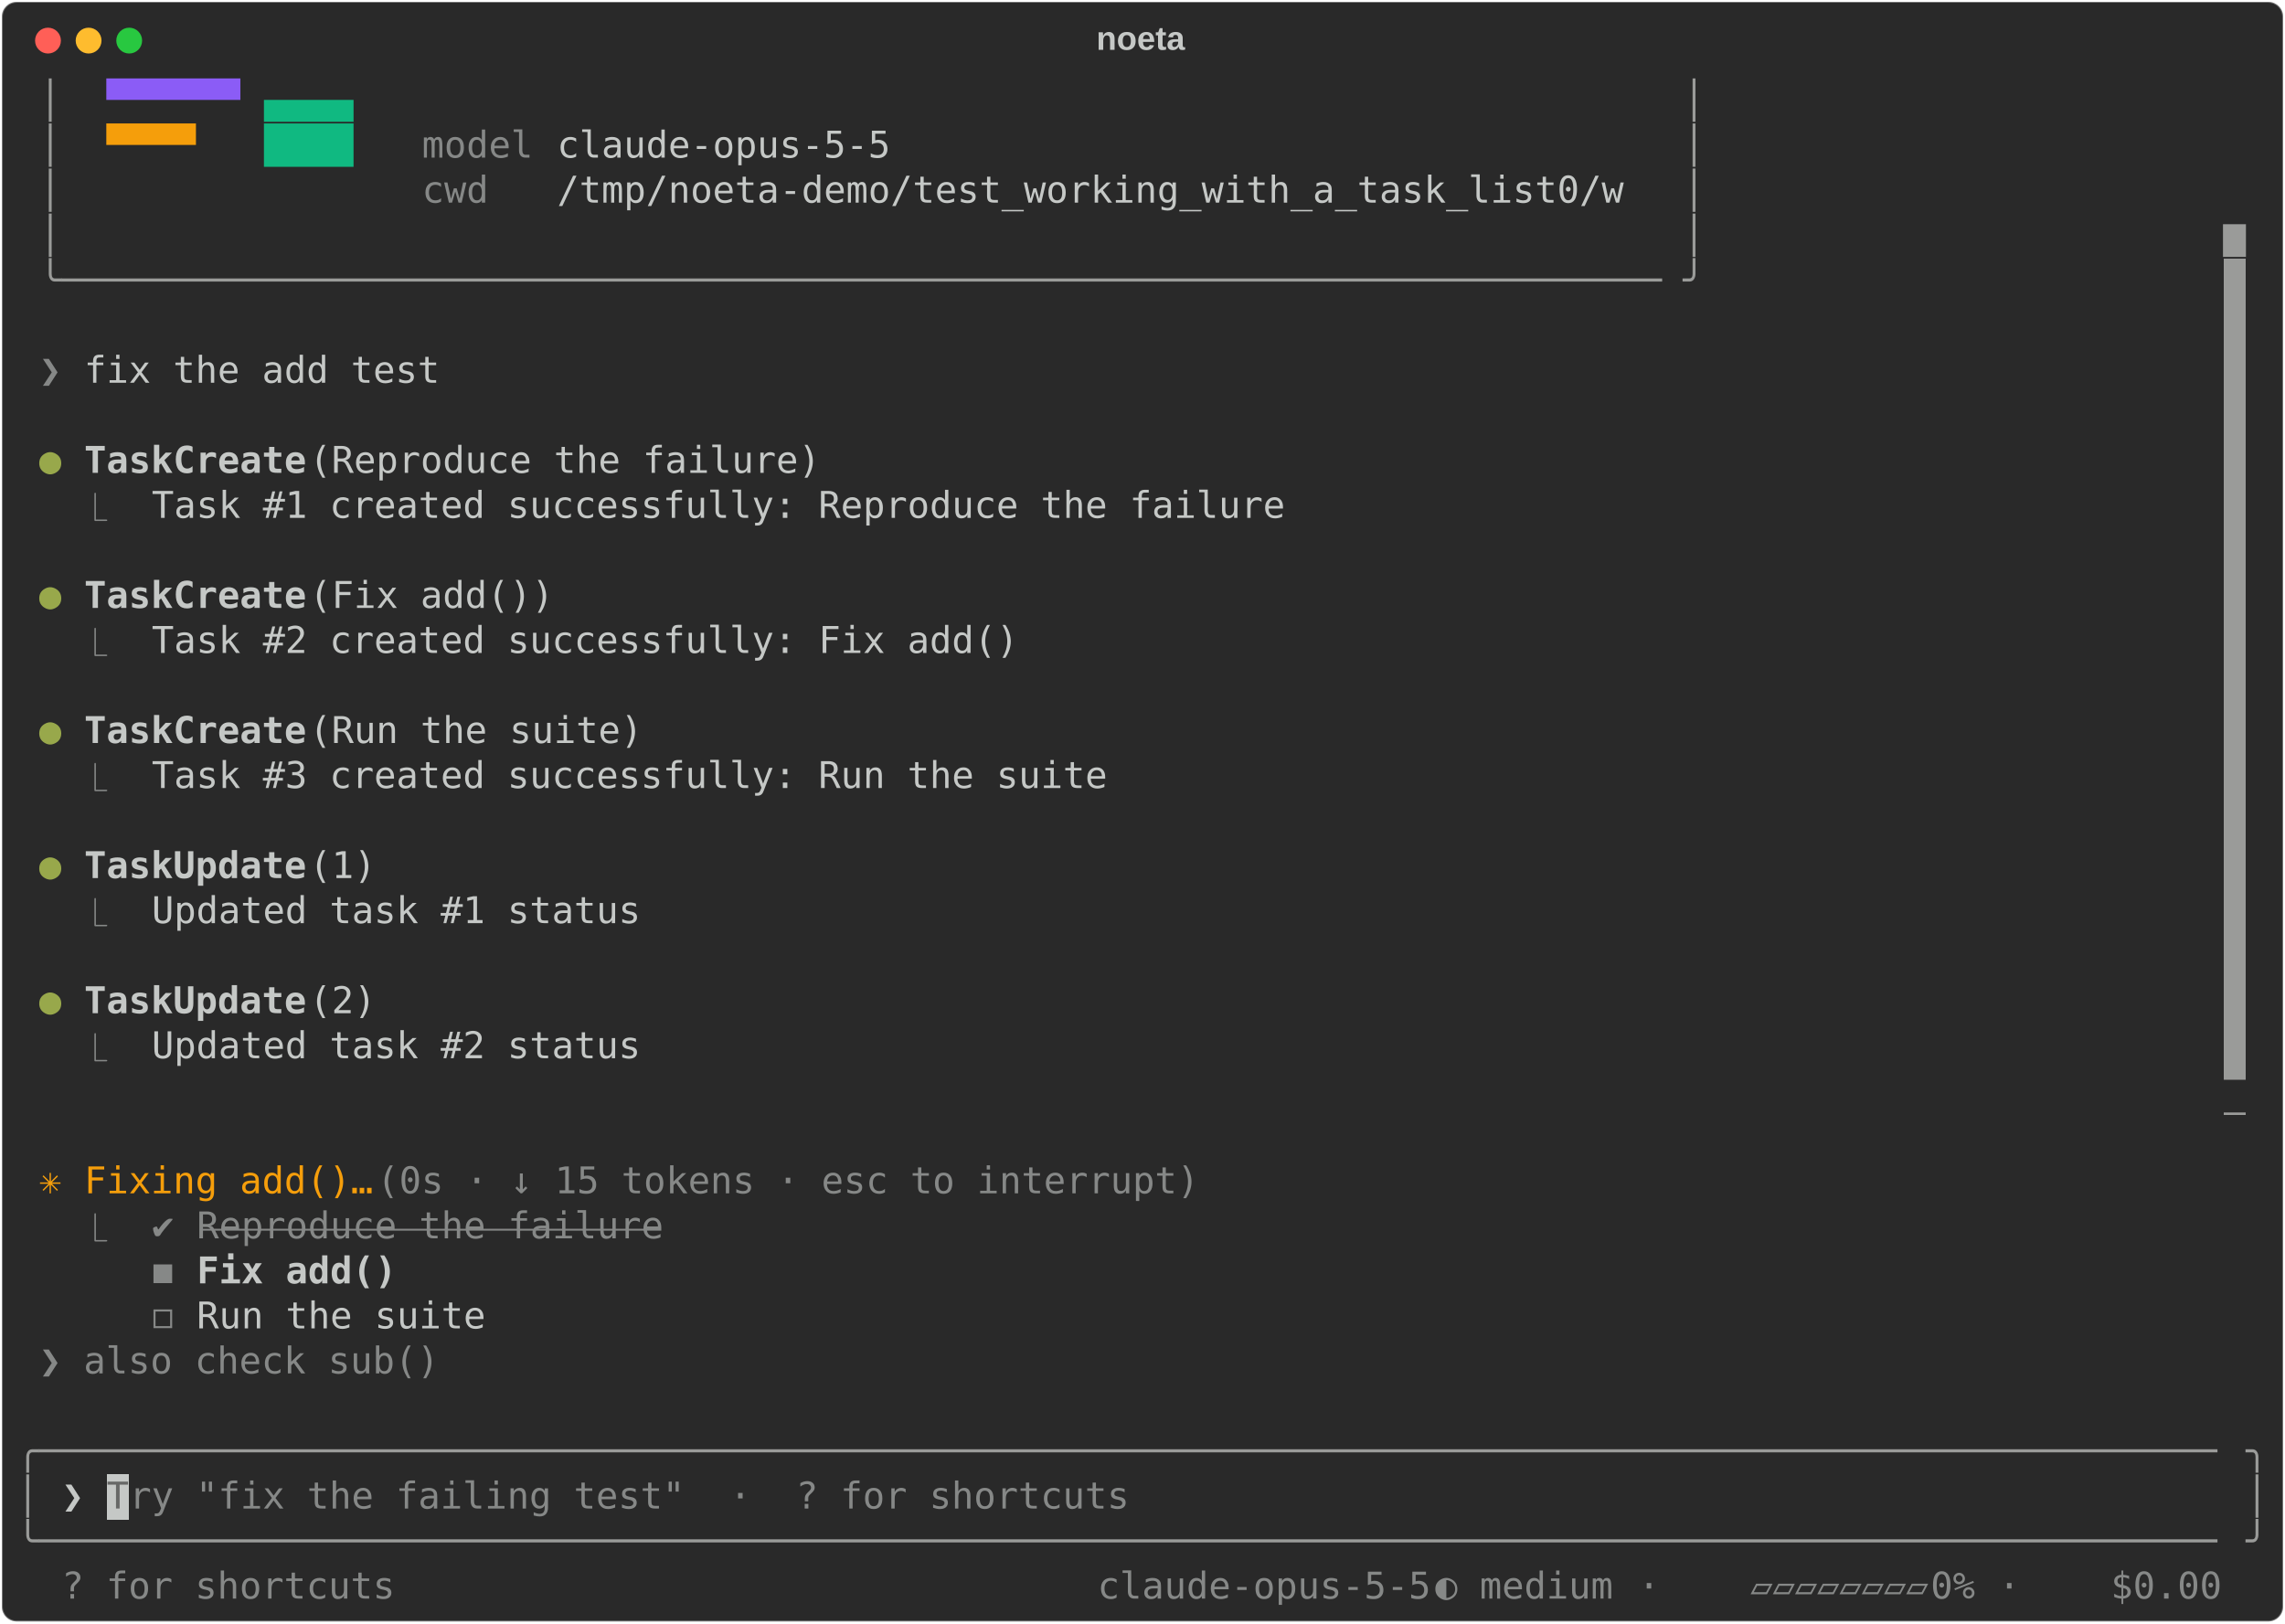
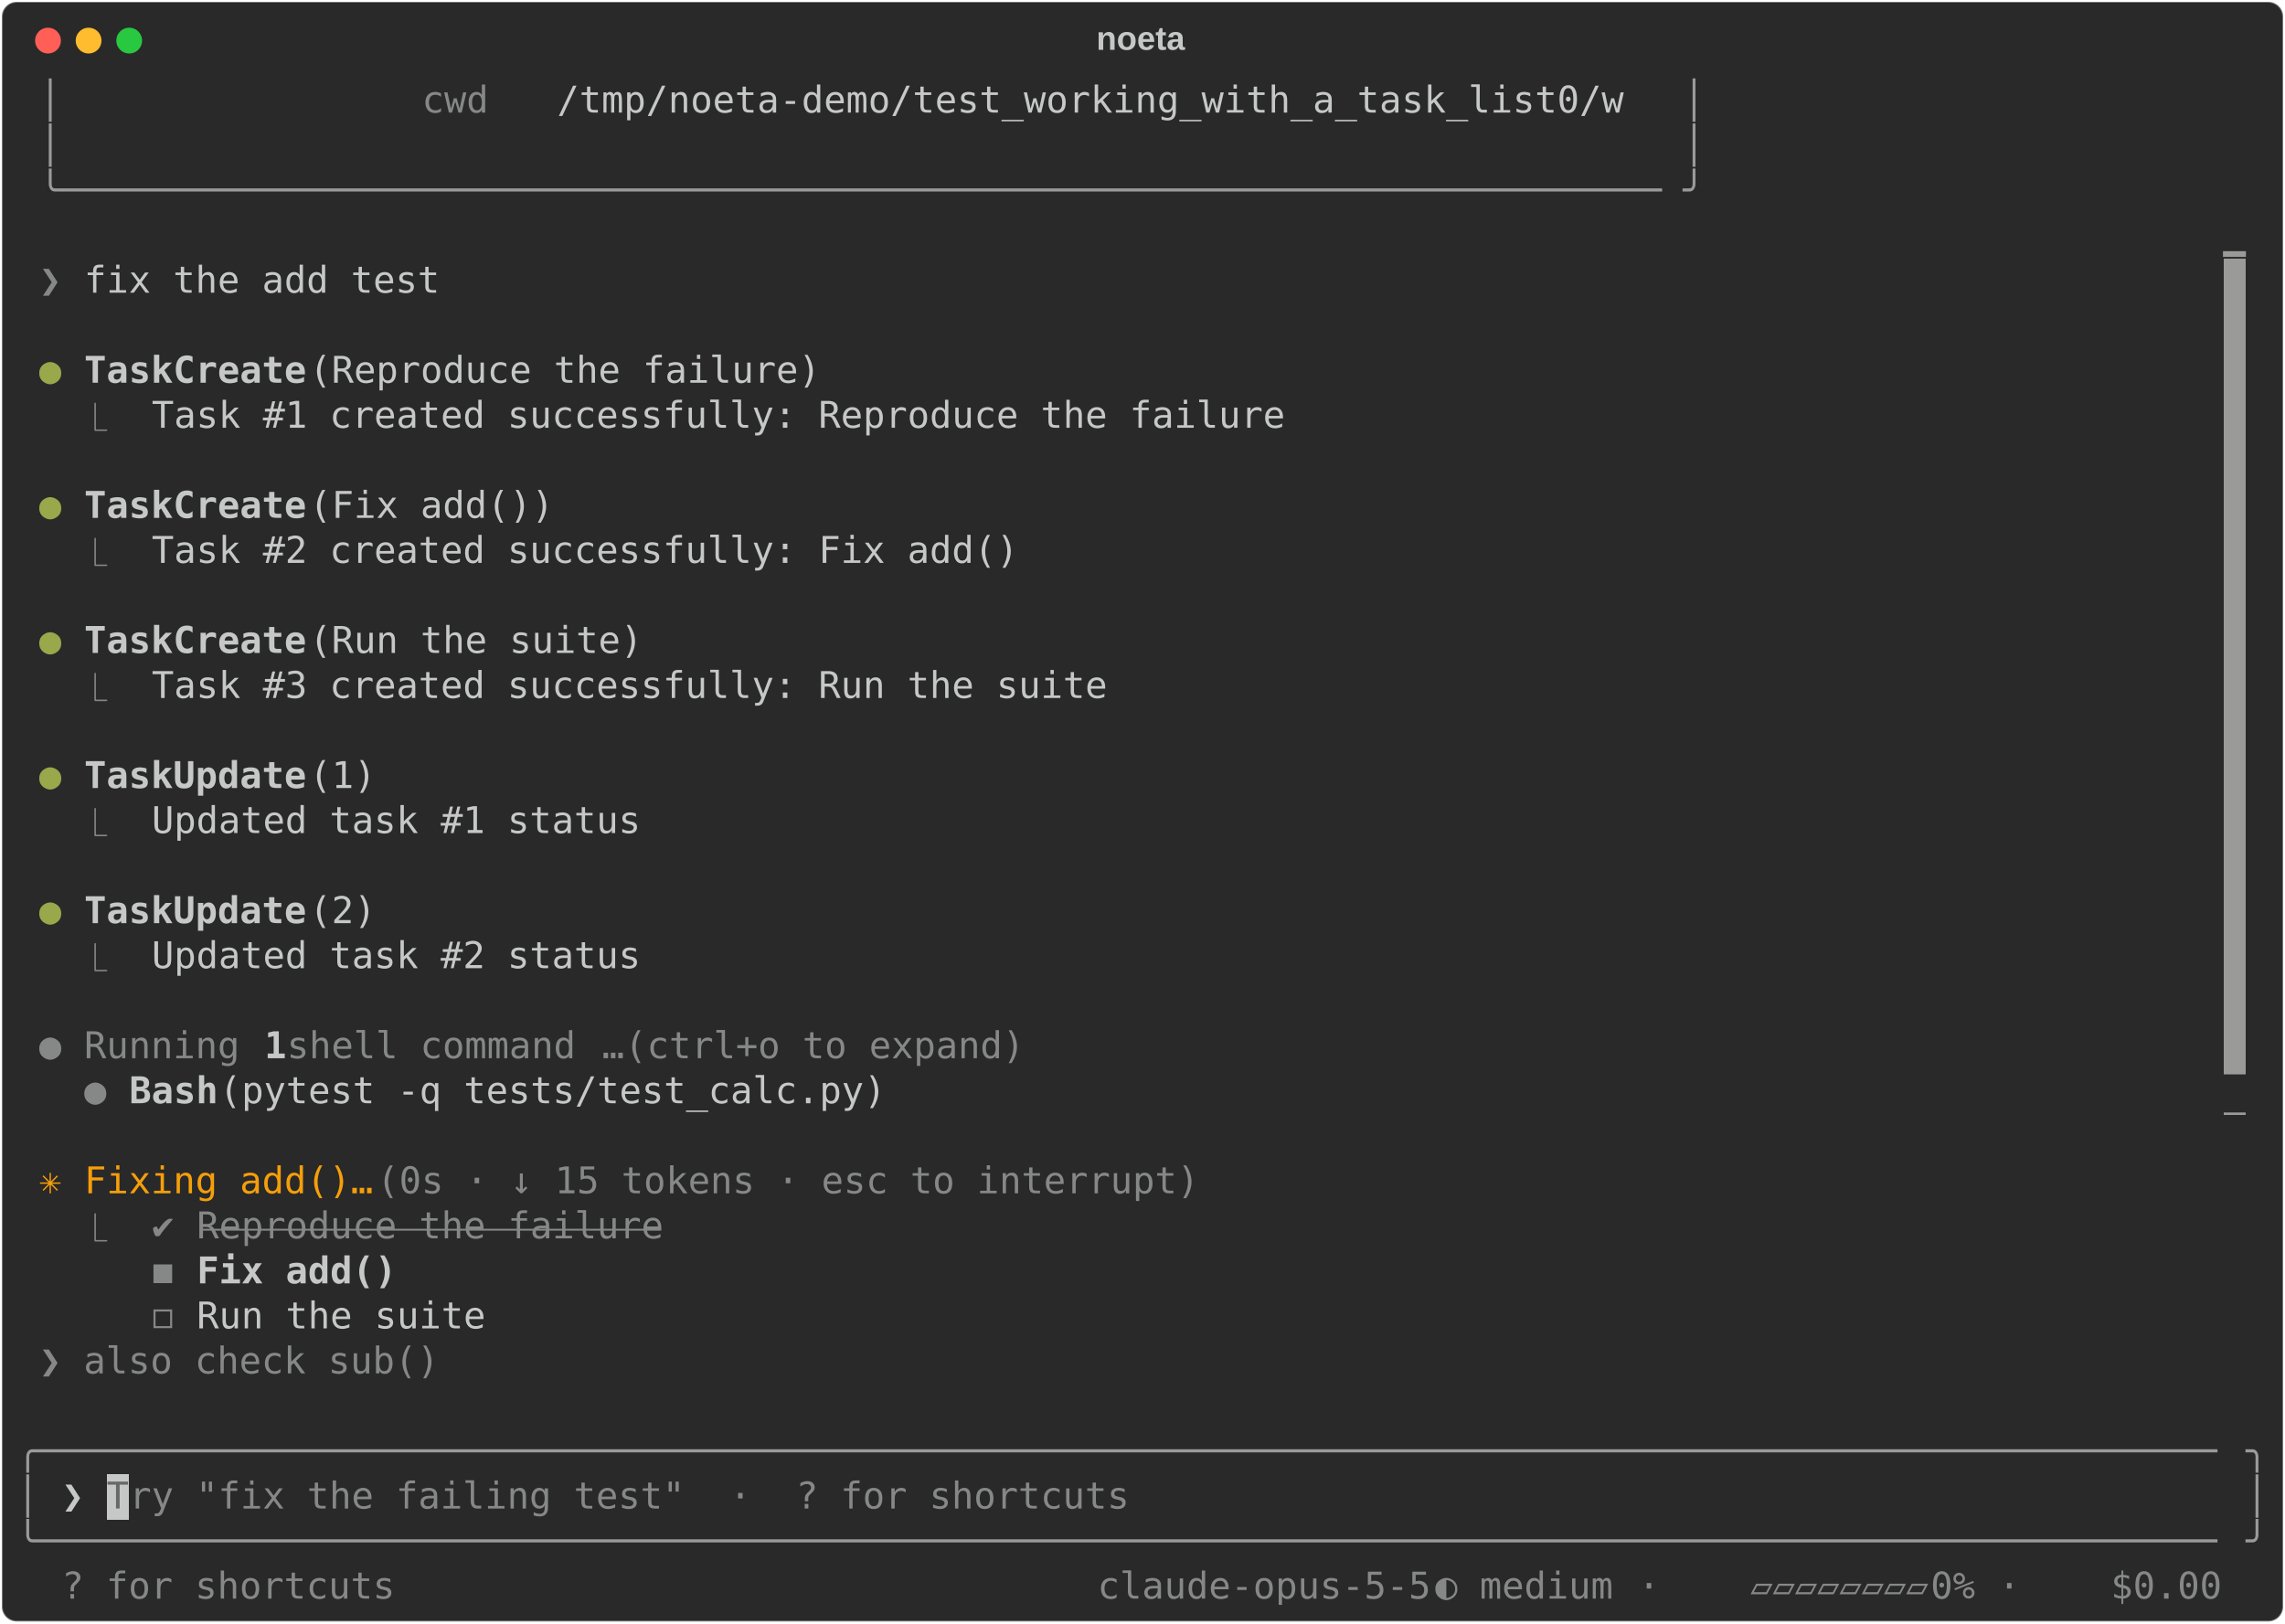
<svg xmlns="http://www.w3.org/2000/svg" class="rich-terminal" viewBox="0 0 1238 879.6">
  <style>

    @font-face {
        font-family: "Fira Code";
        src: local("FiraCode-Regular"),
                url("https://cdnjs.cloudflare.com/ajax/libs/firacode/6.2.0/woff2/FiraCode-Regular.woff2") format("woff2"),
                url("https://cdnjs.cloudflare.com/ajax/libs/firacode/6.2.0/woff/FiraCode-Regular.woff") format("woff");
        font-style: normal;
        font-weight: 400;
    }
    @font-face {
        font-family: "Fira Code";
        src: local("FiraCode-Bold"),
                url("https://cdnjs.cloudflare.com/ajax/libs/firacode/6.2.0/woff2/FiraCode-Bold.woff2") format("woff2"),
                url("https://cdnjs.cloudflare.com/ajax/libs/firacode/6.2.0/woff/FiraCode-Bold.woff") format("woff");
        font-style: bold;
        font-weight: 700;
    }

-     .terminal-4292730677-matrix {
+     .terminal-3125792886-matrix {
        font-family: Fira Code, monospace;
        font-size: 20px;
        line-height: 24.4px;
        font-variant-east-asian: full-width;
    }

-     .terminal-4292730677-title {
+     .terminal-3125792886-title {
        font-size: 18px;
        font-weight: bold;
        font-family: arial;
    }

-     .terminal-4292730677-r1 { fill: #c5c8c6 }
- .terminal-4292730677-r2 { fill: #9a9b99 }
- .terminal-4292730677-r3 { fill: #8b5cf6 }
- .terminal-4292730677-r4 { fill: #10b981 }
- .terminal-4292730677-r5 { fill: #f59e0b }
- .terminal-4292730677-r6 { fill: #868887 }
- .terminal-4292730677-r7 { fill: #292929 }
- .terminal-4292730677-r8 { fill: #98a84b }
- .terminal-4292730677-r9 { fill: #c5c8c6;font-weight: bold }
- .terminal-4292730677-r10 { fill: #f59e0b;font-weight: bold }
- .terminal-4292730677-r11 { fill: #868887;text-decoration: line-through; }
- .terminal-4292730677-r12 { fill: #676867 }
+     .terminal-3125792886-r1 { fill: #c5c8c6 }
+ .terminal-3125792886-r2 { fill: #9a9b99 }
+ .terminal-3125792886-r3 { fill: #868887 }
+ .terminal-3125792886-r4 { fill: #292929 }
+ .terminal-3125792886-r5 { fill: #98a84b }
+ .terminal-3125792886-r6 { fill: #c5c8c6;font-weight: bold }
+ .terminal-3125792886-r7 { fill: #f59e0b;font-weight: bold }
+ .terminal-3125792886-r8 { fill: #f59e0b }
+ .terminal-3125792886-r9 { fill: #868887;text-decoration: line-through; }
+ .terminal-3125792886-r10 { fill: #676867 }
    </style>
  <defs>
-     <clipPath id="terminal-4292730677-clip-terminal">
+     <clipPath id="terminal-3125792886-clip-terminal">
      <rect x="0" y="0" width="1219.0" height="828.6" />
    </clipPath>
-     <clipPath id="terminal-4292730677-line-0">
+     <clipPath id="terminal-3125792886-line-0">
      <rect x="0" y="1.5" width="1220" height="24.65" />
    </clipPath>
-     <clipPath id="terminal-4292730677-line-1">
+     <clipPath id="terminal-3125792886-line-1">
      <rect x="0" y="25.9" width="1220" height="24.65" />
    </clipPath>
-     <clipPath id="terminal-4292730677-line-2">
+     <clipPath id="terminal-3125792886-line-2">
      <rect x="0" y="50.3" width="1220" height="24.65" />
    </clipPath>
-     <clipPath id="terminal-4292730677-line-3">
+     <clipPath id="terminal-3125792886-line-3">
      <rect x="0" y="74.7" width="1220" height="24.65" />
    </clipPath>
-     <clipPath id="terminal-4292730677-line-4">
+     <clipPath id="terminal-3125792886-line-4">
      <rect x="0" y="99.1" width="1220" height="24.65" />
    </clipPath>
-     <clipPath id="terminal-4292730677-line-5">
+     <clipPath id="terminal-3125792886-line-5">
      <rect x="0" y="123.5" width="1220" height="24.65" />
    </clipPath>
-     <clipPath id="terminal-4292730677-line-6">
+     <clipPath id="terminal-3125792886-line-6">
      <rect x="0" y="147.9" width="1220" height="24.65" />
    </clipPath>
-     <clipPath id="terminal-4292730677-line-7">
+     <clipPath id="terminal-3125792886-line-7">
      <rect x="0" y="172.3" width="1220" height="24.65" />
    </clipPath>
-     <clipPath id="terminal-4292730677-line-8">
+     <clipPath id="terminal-3125792886-line-8">
      <rect x="0" y="196.7" width="1220" height="24.65" />
    </clipPath>
-     <clipPath id="terminal-4292730677-line-9">
+     <clipPath id="terminal-3125792886-line-9">
      <rect x="0" y="221.1" width="1220" height="24.65" />
    </clipPath>
-     <clipPath id="terminal-4292730677-line-10">
+     <clipPath id="terminal-3125792886-line-10">
      <rect x="0" y="245.5" width="1220" height="24.65" />
    </clipPath>
-     <clipPath id="terminal-4292730677-line-11">
+     <clipPath id="terminal-3125792886-line-11">
      <rect x="0" y="269.9" width="1220" height="24.65" />
    </clipPath>
-     <clipPath id="terminal-4292730677-line-12">
+     <clipPath id="terminal-3125792886-line-12">
      <rect x="0" y="294.3" width="1220" height="24.65" />
    </clipPath>
-     <clipPath id="terminal-4292730677-line-13">
+     <clipPath id="terminal-3125792886-line-13">
      <rect x="0" y="318.7" width="1220" height="24.65" />
    </clipPath>
-     <clipPath id="terminal-4292730677-line-14">
+     <clipPath id="terminal-3125792886-line-14">
      <rect x="0" y="343.1" width="1220" height="24.65" />
    </clipPath>
-     <clipPath id="terminal-4292730677-line-15">
+     <clipPath id="terminal-3125792886-line-15">
      <rect x="0" y="367.5" width="1220" height="24.65" />
    </clipPath>
-     <clipPath id="terminal-4292730677-line-16">
+     <clipPath id="terminal-3125792886-line-16">
      <rect x="0" y="391.9" width="1220" height="24.65" />
    </clipPath>
-     <clipPath id="terminal-4292730677-line-17">
+     <clipPath id="terminal-3125792886-line-17">
      <rect x="0" y="416.3" width="1220" height="24.65" />
    </clipPath>
-     <clipPath id="terminal-4292730677-line-18">
+     <clipPath id="terminal-3125792886-line-18">
      <rect x="0" y="440.7" width="1220" height="24.65" />
    </clipPath>
-     <clipPath id="terminal-4292730677-line-19">
+     <clipPath id="terminal-3125792886-line-19">
      <rect x="0" y="465.1" width="1220" height="24.65" />
    </clipPath>
-     <clipPath id="terminal-4292730677-line-20">
+     <clipPath id="terminal-3125792886-line-20">
      <rect x="0" y="489.5" width="1220" height="24.65" />
    </clipPath>
-     <clipPath id="terminal-4292730677-line-21">
+     <clipPath id="terminal-3125792886-line-21">
      <rect x="0" y="513.9" width="1220" height="24.65" />
    </clipPath>
-     <clipPath id="terminal-4292730677-line-22">
+     <clipPath id="terminal-3125792886-line-22">
      <rect x="0" y="538.3" width="1220" height="24.65" />
    </clipPath>
-     <clipPath id="terminal-4292730677-line-23">
+     <clipPath id="terminal-3125792886-line-23">
      <rect x="0" y="562.7" width="1220" height="24.65" />
    </clipPath>
-     <clipPath id="terminal-4292730677-line-24">
+     <clipPath id="terminal-3125792886-line-24">
      <rect x="0" y="587.1" width="1220" height="24.65" />
    </clipPath>
-     <clipPath id="terminal-4292730677-line-25">
+     <clipPath id="terminal-3125792886-line-25">
      <rect x="0" y="611.5" width="1220" height="24.65" />
    </clipPath>
-     <clipPath id="terminal-4292730677-line-26">
+     <clipPath id="terminal-3125792886-line-26">
      <rect x="0" y="635.9" width="1220" height="24.65" />
    </clipPath>
-     <clipPath id="terminal-4292730677-line-27">
+     <clipPath id="terminal-3125792886-line-27">
      <rect x="0" y="660.3" width="1220" height="24.65" />
    </clipPath>
-     <clipPath id="terminal-4292730677-line-28">
+     <clipPath id="terminal-3125792886-line-28">
      <rect x="0" y="684.7" width="1220" height="24.65" />
    </clipPath>
-     <clipPath id="terminal-4292730677-line-29">
+     <clipPath id="terminal-3125792886-line-29">
      <rect x="0" y="709.1" width="1220" height="24.65" />
    </clipPath>
-     <clipPath id="terminal-4292730677-line-30">
+     <clipPath id="terminal-3125792886-line-30">
      <rect x="0" y="733.5" width="1220" height="24.65" />
    </clipPath>
-     <clipPath id="terminal-4292730677-line-31">
+     <clipPath id="terminal-3125792886-line-31">
      <rect x="0" y="757.9" width="1220" height="24.65" />
    </clipPath>
-     <clipPath id="terminal-4292730677-line-32">
+     <clipPath id="terminal-3125792886-line-32">
      <rect x="0" y="782.3" width="1220" height="24.65" />
    </clipPath>
  </defs>
  <rect fill="#292929" stroke="rgba(255,255,255,0.35)" stroke-width="1" x="1" y="1" width="1236" height="877.6" rx="8" />
-   <text class="terminal-4292730677-title" fill="#c5c8c6" text-anchor="middle" x="618" y="27">noeta</text>
+   <text class="terminal-3125792886-title" fill="#c5c8c6" text-anchor="middle" x="618" y="27">noeta</text>
  <g transform="translate(26,22)">
    <circle cx="0" cy="0" r="7" fill="#ff5f57" />
    <circle cx="22" cy="0" r="7" fill="#febc2e" />
    <circle cx="44" cy="0" r="7" fill="#28c840" />
  </g>
-   <g transform="translate(9, 41)" clip-path="url(#terminal-4292730677-clip-terminal)">
+   <g transform="translate(9, 41)" clip-path="url(#terminal-3125792886-clip-terminal)">
    <rect fill="#9a9b99" x="1195.6" y="99.1" width="12.2" height="24.65" shape-rendering="crispEdges" />
    <rect fill="#9a9b99" x="1195.6" y="123.5" width="12.2" height="24.65" shape-rendering="crispEdges" />
    <rect fill="#9a9b99" x="1195.6" y="147.9" width="12.2" height="24.65" shape-rendering="crispEdges" />
    <rect fill="#9a9b99" x="1195.6" y="172.3" width="12.2" height="24.65" shape-rendering="crispEdges" />
    <rect fill="#9a9b99" x="1195.6" y="196.7" width="12.2" height="24.65" shape-rendering="crispEdges" />
    <rect fill="#9a9b99" x="1195.6" y="221.1" width="12.2" height="24.65" shape-rendering="crispEdges" />
    <rect fill="#9a9b99" x="1195.6" y="245.5" width="12.2" height="24.65" shape-rendering="crispEdges" />
    <rect fill="#9a9b99" x="1195.6" y="269.9" width="12.2" height="24.65" shape-rendering="crispEdges" />
    <rect fill="#9a9b99" x="1195.6" y="294.3" width="12.2" height="24.65" shape-rendering="crispEdges" />
    <rect fill="#9a9b99" x="1195.6" y="318.7" width="12.2" height="24.65" shape-rendering="crispEdges" />
    <rect fill="#9a9b99" x="1195.6" y="343.1" width="12.2" height="24.65" shape-rendering="crispEdges" />
    <rect fill="#9a9b99" x="1195.6" y="367.5" width="12.2" height="24.65" shape-rendering="crispEdges" />
    <rect fill="#9a9b99" x="1195.6" y="391.9" width="12.2" height="24.65" shape-rendering="crispEdges" />
    <rect fill="#9a9b99" x="1195.6" y="416.3" width="12.2" height="24.65" shape-rendering="crispEdges" />
    <rect fill="#9a9b99" x="1195.6" y="440.7" width="12.2" height="24.65" shape-rendering="crispEdges" />
    <rect fill="#9a9b99" x="1195.6" y="465.1" width="12.2" height="24.65" shape-rendering="crispEdges" />
    <rect fill="#9a9b99" x="1195.6" y="489.5" width="12.2" height="24.65" shape-rendering="crispEdges" />
    <rect fill="#9a9b99" x="1195.6" y="513.9" width="12.2" height="24.65" shape-rendering="crispEdges" />
    <rect fill="#9a9b99" x="1195.6" y="538.3" width="12.2" height="24.65" shape-rendering="crispEdges" />
    <rect fill="#c5c8c6" x="48.8" y="757.9" width="12.2" height="24.65" shape-rendering="crispEdges" />
-     <g class="terminal-4292730677-matrix">
-       <text class="terminal-4292730677-r2" x="12.2" y="20" textLength="12.2" clip-path="url(#terminal-4292730677-line-0)">│</text>
-       <text class="terminal-4292730677-r3" x="48.8" y="20" textLength="73.2" clip-path="url(#terminal-4292730677-line-0)">▀▀▀▀▀▀</text>
-       <text class="terminal-4292730677-r4" x="134.2" y="20" textLength="48.8" clip-path="url(#terminal-4292730677-line-0)">▄▄▄▄</text>
-       <text class="terminal-4292730677-r2" x="902.8" y="20" textLength="12.2" clip-path="url(#terminal-4292730677-line-0)">│</text>
-       <text class="terminal-4292730677-r1" x="1220" y="20" textLength="12.2" clip-path="url(#terminal-4292730677-line-0)">
- </text>
-       <text class="terminal-4292730677-r2" x="12.2" y="44.4" textLength="12.2" clip-path="url(#terminal-4292730677-line-1)">│</text>
-       <text class="terminal-4292730677-r5" x="48.8" y="44.4" textLength="48.8" clip-path="url(#terminal-4292730677-line-1)">▀▀▀▀</text>
-       <text class="terminal-4292730677-r4" x="134.2" y="44.4" textLength="48.8" clip-path="url(#terminal-4292730677-line-1)">████</text>
-       <text class="terminal-4292730677-r6" x="219.6" y="44.4" textLength="73.2" clip-path="url(#terminal-4292730677-line-1)">model </text>
-       <text class="terminal-4292730677-r1" x="292.8" y="44.4" textLength="183" clip-path="url(#terminal-4292730677-line-1)">claude-opus-5-5</text>
-       <text class="terminal-4292730677-r2" x="902.8" y="44.4" textLength="12.2" clip-path="url(#terminal-4292730677-line-1)">│</text>
-       <text class="terminal-4292730677-r1" x="1220" y="44.4" textLength="12.2" clip-path="url(#terminal-4292730677-line-1)">
- </text>
-       <text class="terminal-4292730677-r2" x="12.2" y="68.8" textLength="12.2" clip-path="url(#terminal-4292730677-line-2)">│</text>
-       <text class="terminal-4292730677-r6" x="219.6" y="68.8" textLength="73.2" clip-path="url(#terminal-4292730677-line-2)">cwd   </text>
-       <text class="terminal-4292730677-r1" x="292.8" y="68.8" textLength="585.6" clip-path="url(#terminal-4292730677-line-2)">/tmp/noeta-demo/test_working_with_a_task_list0/w</text>
-       <text class="terminal-4292730677-r2" x="902.8" y="68.8" textLength="12.2" clip-path="url(#terminal-4292730677-line-2)">│</text>
-       <text class="terminal-4292730677-r1" x="1220" y="68.8" textLength="12.2" clip-path="url(#terminal-4292730677-line-2)">
- </text>
-       <text class="terminal-4292730677-r2" x="12.2" y="93.2" textLength="12.2" clip-path="url(#terminal-4292730677-line-3)">│</text>
-       <text class="terminal-4292730677-r2" x="902.8" y="93.2" textLength="12.2" clip-path="url(#terminal-4292730677-line-3)">│</text>
-       <text class="terminal-4292730677-r2" x="1195.6" y="93.2" textLength="12.2" clip-path="url(#terminal-4292730677-line-3)">▆</text>
-       <text class="terminal-4292730677-r1" x="1220" y="93.2" textLength="12.2" clip-path="url(#terminal-4292730677-line-3)">
- </text>
-       <text class="terminal-4292730677-r2" x="12.2" y="117.6" textLength="12.2" clip-path="url(#terminal-4292730677-line-4)">╰</text>
-       <text class="terminal-4292730677-r2" x="24.4" y="117.6" textLength="878.4" clip-path="url(#terminal-4292730677-line-4)">────────────────────────────────────────────────────────────────────────</text>
-       <text class="terminal-4292730677-r2" x="902.8" y="117.6" textLength="12.2" clip-path="url(#terminal-4292730677-line-4)">╯</text>
-       <text class="terminal-4292730677-r1" x="1220" y="117.6" textLength="12.2" clip-path="url(#terminal-4292730677-line-4)">
- </text>
-       <text class="terminal-4292730677-r1" x="1220" y="142" textLength="12.2" clip-path="url(#terminal-4292730677-line-5)">
- </text>
-       <text class="terminal-4292730677-r6" x="12.2" y="166.4" textLength="24.4" clip-path="url(#terminal-4292730677-line-6)">❯ </text>
-       <text class="terminal-4292730677-r1" x="36.6" y="166.4" textLength="195.2" clip-path="url(#terminal-4292730677-line-6)">fix the add test</text>
-       <text class="terminal-4292730677-r1" x="1220" y="166.4" textLength="12.2" clip-path="url(#terminal-4292730677-line-6)">
- </text>
-       <text class="terminal-4292730677-r1" x="1220" y="190.8" textLength="12.2" clip-path="url(#terminal-4292730677-line-7)">
- </text>
-       <text class="terminal-4292730677-r8" x="12.2" y="215.2" textLength="12.2" clip-path="url(#terminal-4292730677-line-8)">●</text>
-       <text class="terminal-4292730677-r9" x="36.6" y="215.2" textLength="122" clip-path="url(#terminal-4292730677-line-8)">TaskCreate</text>
-       <text class="terminal-4292730677-r1" x="158.6" y="215.2" textLength="280.6" clip-path="url(#terminal-4292730677-line-8)">(Reproduce the failure)</text>
-       <text class="terminal-4292730677-r1" x="1220" y="215.2" textLength="12.2" clip-path="url(#terminal-4292730677-line-8)">
- </text>
-       <text class="terminal-4292730677-r6" x="36.6" y="239.6" textLength="12.2" clip-path="url(#terminal-4292730677-line-9)">⎿</text>
-       <text class="terminal-4292730677-r1" x="73.2" y="239.6" textLength="622.2" clip-path="url(#terminal-4292730677-line-9)">Task #1 created successfully: Reproduce the failure</text>
-       <text class="terminal-4292730677-r1" x="1220" y="239.6" textLength="12.2" clip-path="url(#terminal-4292730677-line-9)">
- </text>
-       <text class="terminal-4292730677-r1" x="1220" y="264" textLength="12.2" clip-path="url(#terminal-4292730677-line-10)">
- </text>
-       <text class="terminal-4292730677-r8" x="12.2" y="288.4" textLength="12.2" clip-path="url(#terminal-4292730677-line-11)">●</text>
-       <text class="terminal-4292730677-r9" x="36.6" y="288.4" textLength="122" clip-path="url(#terminal-4292730677-line-11)">TaskCreate</text>
-       <text class="terminal-4292730677-r1" x="158.6" y="288.4" textLength="134.2" clip-path="url(#terminal-4292730677-line-11)">(Fix add())</text>
-       <text class="terminal-4292730677-r1" x="1220" y="288.4" textLength="12.2" clip-path="url(#terminal-4292730677-line-11)">
- </text>
-       <text class="terminal-4292730677-r6" x="36.6" y="312.8" textLength="12.2" clip-path="url(#terminal-4292730677-line-12)">⎿</text>
-       <text class="terminal-4292730677-r1" x="73.2" y="312.8" textLength="475.8" clip-path="url(#terminal-4292730677-line-12)">Task #2 created successfully: Fix add()</text>
-       <text class="terminal-4292730677-r1" x="1220" y="312.8" textLength="12.2" clip-path="url(#terminal-4292730677-line-12)">
- </text>
-       <text class="terminal-4292730677-r1" x="1220" y="337.2" textLength="12.2" clip-path="url(#terminal-4292730677-line-13)">
- </text>
-       <text class="terminal-4292730677-r8" x="12.2" y="361.6" textLength="12.2" clip-path="url(#terminal-4292730677-line-14)">●</text>
-       <text class="terminal-4292730677-r9" x="36.6" y="361.6" textLength="122" clip-path="url(#terminal-4292730677-line-14)">TaskCreate</text>
-       <text class="terminal-4292730677-r1" x="158.6" y="361.6" textLength="183" clip-path="url(#terminal-4292730677-line-14)">(Run the suite)</text>
-       <text class="terminal-4292730677-r1" x="1220" y="361.6" textLength="12.2" clip-path="url(#terminal-4292730677-line-14)">
- </text>
-       <text class="terminal-4292730677-r6" x="36.6" y="386" textLength="12.2" clip-path="url(#terminal-4292730677-line-15)">⎿</text>
-       <text class="terminal-4292730677-r1" x="73.2" y="386" textLength="524.6" clip-path="url(#terminal-4292730677-line-15)">Task #3 created successfully: Run the suite</text>
-       <text class="terminal-4292730677-r1" x="1220" y="386" textLength="12.2" clip-path="url(#terminal-4292730677-line-15)">
- </text>
-       <text class="terminal-4292730677-r1" x="1220" y="410.4" textLength="12.2" clip-path="url(#terminal-4292730677-line-16)">
- </text>
-       <text class="terminal-4292730677-r8" x="12.2" y="434.8" textLength="12.2" clip-path="url(#terminal-4292730677-line-17)">●</text>
-       <text class="terminal-4292730677-r9" x="36.6" y="434.8" textLength="122" clip-path="url(#terminal-4292730677-line-17)">TaskUpdate</text>
-       <text class="terminal-4292730677-r1" x="158.6" y="434.8" textLength="36.6" clip-path="url(#terminal-4292730677-line-17)">(1)</text>
-       <text class="terminal-4292730677-r1" x="1220" y="434.8" textLength="12.2" clip-path="url(#terminal-4292730677-line-17)">
- </text>
-       <text class="terminal-4292730677-r6" x="36.6" y="459.2" textLength="12.2" clip-path="url(#terminal-4292730677-line-18)">⎿</text>
-       <text class="terminal-4292730677-r1" x="73.2" y="459.2" textLength="268.4" clip-path="url(#terminal-4292730677-line-18)">Updated task #1 status</text>
-       <text class="terminal-4292730677-r1" x="1220" y="459.2" textLength="12.2" clip-path="url(#terminal-4292730677-line-18)">
- </text>
-       <text class="terminal-4292730677-r1" x="1220" y="483.6" textLength="12.2" clip-path="url(#terminal-4292730677-line-19)">
- </text>
-       <text class="terminal-4292730677-r8" x="12.2" y="508" textLength="12.2" clip-path="url(#terminal-4292730677-line-20)">●</text>
-       <text class="terminal-4292730677-r9" x="36.6" y="508" textLength="122" clip-path="url(#terminal-4292730677-line-20)">TaskUpdate</text>
-       <text class="terminal-4292730677-r1" x="158.6" y="508" textLength="36.6" clip-path="url(#terminal-4292730677-line-20)">(2)</text>
-       <text class="terminal-4292730677-r1" x="1220" y="508" textLength="12.2" clip-path="url(#terminal-4292730677-line-20)">
- </text>
-       <text class="terminal-4292730677-r6" x="36.6" y="532.4" textLength="12.2" clip-path="url(#terminal-4292730677-line-21)">⎿</text>
-       <text class="terminal-4292730677-r1" x="73.2" y="532.4" textLength="268.4" clip-path="url(#terminal-4292730677-line-21)">Updated task #2 status</text>
-       <text class="terminal-4292730677-r1" x="1220" y="532.4" textLength="12.2" clip-path="url(#terminal-4292730677-line-21)">
- </text>
-       <text class="terminal-4292730677-r7" x="1195.6" y="556.8" textLength="12.2" clip-path="url(#terminal-4292730677-line-22)">▆</text>
-       <text class="terminal-4292730677-r1" x="1220" y="556.8" textLength="12.2" clip-path="url(#terminal-4292730677-line-22)">
- </text>
-       <text class="terminal-4292730677-r1" x="1220" y="581.2" textLength="12.2" clip-path="url(#terminal-4292730677-line-23)">
- </text>
-       <text class="terminal-4292730677-r10" x="12.2" y="605.6" textLength="24.4" clip-path="url(#terminal-4292730677-line-24)">✳ </text>
-       <text class="terminal-4292730677-r5" x="36.6" y="605.6" textLength="158.6" clip-path="url(#terminal-4292730677-line-24)">Fixing add()…</text>
-       <text class="terminal-4292730677-r6" x="195.2" y="605.6" textLength="463.6" clip-path="url(#terminal-4292730677-line-24)"> (0s · ↓ 15 tokens · esc to interrupt)</text>
-       <text class="terminal-4292730677-r1" x="1220" y="605.6" textLength="12.2" clip-path="url(#terminal-4292730677-line-24)">
- </text>
-       <text class="terminal-4292730677-r6" x="36.6" y="630" textLength="12.2" clip-path="url(#terminal-4292730677-line-25)">⎿</text>
-       <text class="terminal-4292730677-r6" x="73.2" y="630" textLength="12.2" clip-path="url(#terminal-4292730677-line-25)">✔</text>
-       <text class="terminal-4292730677-r11" x="97.6" y="630" textLength="256.2" clip-path="url(#terminal-4292730677-line-25)">Reproduce the failure</text>
-       <text class="terminal-4292730677-r1" x="1220" y="630" textLength="12.2" clip-path="url(#terminal-4292730677-line-25)">
- </text>
-       <text class="terminal-4292730677-r6" x="73.2" y="654.4" textLength="12.2" clip-path="url(#terminal-4292730677-line-26)">◼</text>
-       <text class="terminal-4292730677-r9" x="97.6" y="654.4" textLength="109.8" clip-path="url(#terminal-4292730677-line-26)">Fix add()</text>
-       <text class="terminal-4292730677-r1" x="1220" y="654.4" textLength="12.2" clip-path="url(#terminal-4292730677-line-26)">
- </text>
-       <text class="terminal-4292730677-r6" x="73.2" y="678.8" textLength="12.2" clip-path="url(#terminal-4292730677-line-27)">◻</text>
-       <text class="terminal-4292730677-r1" x="97.6" y="678.8" textLength="158.6" clip-path="url(#terminal-4292730677-line-27)">Run the suite</text>
-       <text class="terminal-4292730677-r1" x="1220" y="678.8" textLength="12.2" clip-path="url(#terminal-4292730677-line-27)">
- </text>
-       <text class="terminal-4292730677-r6" x="12.2" y="703.2" textLength="219.6" clip-path="url(#terminal-4292730677-line-28)">❯ also check sub()</text>
-       <text class="terminal-4292730677-r1" x="1220" y="703.2" textLength="12.2" clip-path="url(#terminal-4292730677-line-28)">
- </text>
-       <text class="terminal-4292730677-r1" x="1220" y="727.6" textLength="12.2" clip-path="url(#terminal-4292730677-line-29)">
- </text>
-       <text class="terminal-4292730677-r2" x="0" y="752" textLength="12.2" clip-path="url(#terminal-4292730677-line-30)">╭</text>
-       <text class="terminal-4292730677-r2" x="12.2" y="752" textLength="1195.6" clip-path="url(#terminal-4292730677-line-30)">──────────────────────────────────────────────────────────────────────────────────────────────────</text>
-       <text class="terminal-4292730677-r2" x="1207.8" y="752" textLength="12.2" clip-path="url(#terminal-4292730677-line-30)">╮</text>
-       <text class="terminal-4292730677-r1" x="1220" y="752" textLength="12.2" clip-path="url(#terminal-4292730677-line-30)">
- </text>
-       <text class="terminal-4292730677-r2" x="0" y="776.4" textLength="12.2" clip-path="url(#terminal-4292730677-line-31)">│</text>
-       <text class="terminal-4292730677-r1" x="24.4" y="776.4" textLength="12.2" clip-path="url(#terminal-4292730677-line-31)">❯</text>
-       <text class="terminal-4292730677-r12" x="48.8" y="776.4" textLength="12.2" clip-path="url(#terminal-4292730677-line-31)">T</text>
-       <text class="terminal-4292730677-r6" x="61" y="776.4" textLength="549" clip-path="url(#terminal-4292730677-line-31)">ry "fix the failing test"  ·  ? for shortcuts</text>
-       <text class="terminal-4292730677-r2" x="1207.8" y="776.4" textLength="12.2" clip-path="url(#terminal-4292730677-line-31)">│</text>
-       <text class="terminal-4292730677-r1" x="1220" y="776.4" textLength="12.2" clip-path="url(#terminal-4292730677-line-31)">
- </text>
-       <text class="terminal-4292730677-r2" x="0" y="800.8" textLength="12.2" clip-path="url(#terminal-4292730677-line-32)">╰</text>
-       <text class="terminal-4292730677-r2" x="12.2" y="800.8" textLength="1195.6" clip-path="url(#terminal-4292730677-line-32)">──────────────────────────────────────────────────────────────────────────────────────────────────</text>
-       <text class="terminal-4292730677-r2" x="1207.8" y="800.8" textLength="12.2" clip-path="url(#terminal-4292730677-line-32)">╯</text>
-       <text class="terminal-4292730677-r1" x="1220" y="800.8" textLength="12.2" clip-path="url(#terminal-4292730677-line-32)">
- </text>
-       <text class="terminal-4292730677-r6" x="24.4" y="825.2" textLength="183" clip-path="url(#terminal-4292730677-line-33)">? for shortcuts</text>
-       <text class="terminal-4292730677-r6" x="585.6" y="825.2" textLength="183" clip-path="url(#terminal-4292730677-line-33)">claude-opus-5-5</text>
-       <text class="terminal-4292730677-r6" x="768.6" y="825.2" textLength="109.8" clip-path="url(#terminal-4292730677-line-33)"> ◐ medium</text>
-       <text class="terminal-4292730677-r6" x="878.4" y="825.2" textLength="61" clip-path="url(#terminal-4292730677-line-33)">  ·  </text>
-       <text class="terminal-4292730677-r6" x="939.4" y="825.2" textLength="97.6" clip-path="url(#terminal-4292730677-line-33)">▱▱▱▱▱▱▱▱</text>
-       <text class="terminal-4292730677-r6" x="1037" y="825.2" textLength="36.6" clip-path="url(#terminal-4292730677-line-33)"> 0%</text>
-       <text class="terminal-4292730677-r6" x="1073.6" y="825.2" textLength="61" clip-path="url(#terminal-4292730677-line-33)">  ·  </text>
-       <text class="terminal-4292730677-r6" x="1134.6" y="825.2" textLength="61" clip-path="url(#terminal-4292730677-line-33)">$0.00</text>
+     <g class="terminal-3125792886-matrix">
+       <text class="terminal-3125792886-r2" x="12.2" y="20" textLength="12.2" clip-path="url(#terminal-3125792886-line-0)">│</text>
+       <text class="terminal-3125792886-r3" x="219.6" y="20" textLength="73.2" clip-path="url(#terminal-3125792886-line-0)">cwd   </text>
+       <text class="terminal-3125792886-r1" x="292.8" y="20" textLength="585.6" clip-path="url(#terminal-3125792886-line-0)">/tmp/noeta-demo/test_working_with_a_task_list0/w</text>
+       <text class="terminal-3125792886-r2" x="902.8" y="20" textLength="12.2" clip-path="url(#terminal-3125792886-line-0)">│</text>
+       <text class="terminal-3125792886-r1" x="1220" y="20" textLength="12.2" clip-path="url(#terminal-3125792886-line-0)">
+ </text>
+       <text class="terminal-3125792886-r2" x="12.2" y="44.4" textLength="12.2" clip-path="url(#terminal-3125792886-line-1)">│</text>
+       <text class="terminal-3125792886-r2" x="902.8" y="44.4" textLength="12.2" clip-path="url(#terminal-3125792886-line-1)">│</text>
+       <text class="terminal-3125792886-r1" x="1220" y="44.4" textLength="12.2" clip-path="url(#terminal-3125792886-line-1)">
+ </text>
+       <text class="terminal-3125792886-r2" x="12.2" y="68.8" textLength="12.2" clip-path="url(#terminal-3125792886-line-2)">╰</text>
+       <text class="terminal-3125792886-r2" x="24.4" y="68.8" textLength="878.4" clip-path="url(#terminal-3125792886-line-2)">────────────────────────────────────────────────────────────────────────</text>
+       <text class="terminal-3125792886-r2" x="902.8" y="68.8" textLength="12.2" clip-path="url(#terminal-3125792886-line-2)">╯</text>
+       <text class="terminal-3125792886-r1" x="1220" y="68.8" textLength="12.2" clip-path="url(#terminal-3125792886-line-2)">
+ </text>
+       <text class="terminal-3125792886-r2" x="1195.6" y="93.2" textLength="12.2" clip-path="url(#terminal-3125792886-line-3)">▁</text>
+       <text class="terminal-3125792886-r1" x="1220" y="93.2" textLength="12.2" clip-path="url(#terminal-3125792886-line-3)">
+ </text>
+       <text class="terminal-3125792886-r3" x="12.2" y="117.6" textLength="24.4" clip-path="url(#terminal-3125792886-line-4)">❯ </text>
+       <text class="terminal-3125792886-r1" x="36.6" y="117.6" textLength="195.2" clip-path="url(#terminal-3125792886-line-4)">fix the add test</text>
+       <text class="terminal-3125792886-r1" x="1220" y="117.6" textLength="12.2" clip-path="url(#terminal-3125792886-line-4)">
+ </text>
+       <text class="terminal-3125792886-r1" x="1220" y="142" textLength="12.2" clip-path="url(#terminal-3125792886-line-5)">
+ </text>
+       <text class="terminal-3125792886-r5" x="12.2" y="166.4" textLength="12.2" clip-path="url(#terminal-3125792886-line-6)">●</text>
+       <text class="terminal-3125792886-r6" x="36.6" y="166.4" textLength="122" clip-path="url(#terminal-3125792886-line-6)">TaskCreate</text>
+       <text class="terminal-3125792886-r1" x="158.6" y="166.4" textLength="280.6" clip-path="url(#terminal-3125792886-line-6)">(Reproduce the failure)</text>
+       <text class="terminal-3125792886-r1" x="1220" y="166.4" textLength="12.2" clip-path="url(#terminal-3125792886-line-6)">
+ </text>
+       <text class="terminal-3125792886-r3" x="36.6" y="190.8" textLength="12.2" clip-path="url(#terminal-3125792886-line-7)">⎿</text>
+       <text class="terminal-3125792886-r1" x="73.2" y="190.8" textLength="622.2" clip-path="url(#terminal-3125792886-line-7)">Task #1 created successfully: Reproduce the failure</text>
+       <text class="terminal-3125792886-r1" x="1220" y="190.8" textLength="12.2" clip-path="url(#terminal-3125792886-line-7)">
+ </text>
+       <text class="terminal-3125792886-r1" x="1220" y="215.2" textLength="12.2" clip-path="url(#terminal-3125792886-line-8)">
+ </text>
+       <text class="terminal-3125792886-r5" x="12.2" y="239.6" textLength="12.2" clip-path="url(#terminal-3125792886-line-9)">●</text>
+       <text class="terminal-3125792886-r6" x="36.6" y="239.6" textLength="122" clip-path="url(#terminal-3125792886-line-9)">TaskCreate</text>
+       <text class="terminal-3125792886-r1" x="158.6" y="239.6" textLength="134.2" clip-path="url(#terminal-3125792886-line-9)">(Fix add())</text>
+       <text class="terminal-3125792886-r1" x="1220" y="239.6" textLength="12.2" clip-path="url(#terminal-3125792886-line-9)">
+ </text>
+       <text class="terminal-3125792886-r3" x="36.6" y="264" textLength="12.2" clip-path="url(#terminal-3125792886-line-10)">⎿</text>
+       <text class="terminal-3125792886-r1" x="73.2" y="264" textLength="475.8" clip-path="url(#terminal-3125792886-line-10)">Task #2 created successfully: Fix add()</text>
+       <text class="terminal-3125792886-r1" x="1220" y="264" textLength="12.2" clip-path="url(#terminal-3125792886-line-10)">
+ </text>
+       <text class="terminal-3125792886-r1" x="1220" y="288.4" textLength="12.2" clip-path="url(#terminal-3125792886-line-11)">
+ </text>
+       <text class="terminal-3125792886-r5" x="12.2" y="312.8" textLength="12.2" clip-path="url(#terminal-3125792886-line-12)">●</text>
+       <text class="terminal-3125792886-r6" x="36.6" y="312.8" textLength="122" clip-path="url(#terminal-3125792886-line-12)">TaskCreate</text>
+       <text class="terminal-3125792886-r1" x="158.6" y="312.8" textLength="183" clip-path="url(#terminal-3125792886-line-12)">(Run the suite)</text>
+       <text class="terminal-3125792886-r1" x="1220" y="312.8" textLength="12.2" clip-path="url(#terminal-3125792886-line-12)">
+ </text>
+       <text class="terminal-3125792886-r3" x="36.6" y="337.2" textLength="12.2" clip-path="url(#terminal-3125792886-line-13)">⎿</text>
+       <text class="terminal-3125792886-r1" x="73.2" y="337.2" textLength="524.6" clip-path="url(#terminal-3125792886-line-13)">Task #3 created successfully: Run the suite</text>
+       <text class="terminal-3125792886-r1" x="1220" y="337.2" textLength="12.2" clip-path="url(#terminal-3125792886-line-13)">
+ </text>
+       <text class="terminal-3125792886-r1" x="1220" y="361.6" textLength="12.2" clip-path="url(#terminal-3125792886-line-14)">
+ </text>
+       <text class="terminal-3125792886-r5" x="12.2" y="386" textLength="12.2" clip-path="url(#terminal-3125792886-line-15)">●</text>
+       <text class="terminal-3125792886-r6" x="36.6" y="386" textLength="122" clip-path="url(#terminal-3125792886-line-15)">TaskUpdate</text>
+       <text class="terminal-3125792886-r1" x="158.6" y="386" textLength="36.6" clip-path="url(#terminal-3125792886-line-15)">(1)</text>
+       <text class="terminal-3125792886-r1" x="1220" y="386" textLength="12.2" clip-path="url(#terminal-3125792886-line-15)">
+ </text>
+       <text class="terminal-3125792886-r3" x="36.6" y="410.4" textLength="12.2" clip-path="url(#terminal-3125792886-line-16)">⎿</text>
+       <text class="terminal-3125792886-r1" x="73.2" y="410.4" textLength="268.4" clip-path="url(#terminal-3125792886-line-16)">Updated task #1 status</text>
+       <text class="terminal-3125792886-r1" x="1220" y="410.4" textLength="12.2" clip-path="url(#terminal-3125792886-line-16)">
+ </text>
+       <text class="terminal-3125792886-r1" x="1220" y="434.8" textLength="12.2" clip-path="url(#terminal-3125792886-line-17)">
+ </text>
+       <text class="terminal-3125792886-r5" x="12.2" y="459.2" textLength="12.2" clip-path="url(#terminal-3125792886-line-18)">●</text>
+       <text class="terminal-3125792886-r6" x="36.6" y="459.2" textLength="122" clip-path="url(#terminal-3125792886-line-18)">TaskUpdate</text>
+       <text class="terminal-3125792886-r1" x="158.6" y="459.2" textLength="36.6" clip-path="url(#terminal-3125792886-line-18)">(2)</text>
+       <text class="terminal-3125792886-r1" x="1220" y="459.2" textLength="12.2" clip-path="url(#terminal-3125792886-line-18)">
+ </text>
+       <text class="terminal-3125792886-r3" x="36.6" y="483.6" textLength="12.2" clip-path="url(#terminal-3125792886-line-19)">⎿</text>
+       <text class="terminal-3125792886-r1" x="73.2" y="483.6" textLength="268.4" clip-path="url(#terminal-3125792886-line-19)">Updated task #2 status</text>
+       <text class="terminal-3125792886-r1" x="1220" y="483.6" textLength="12.2" clip-path="url(#terminal-3125792886-line-19)">
+ </text>
+       <text class="terminal-3125792886-r1" x="1220" y="508" textLength="12.2" clip-path="url(#terminal-3125792886-line-20)">
+ </text>
+       <text class="terminal-3125792886-r3" x="12.2" y="532.4" textLength="12.2" clip-path="url(#terminal-3125792886-line-21)">●</text>
+       <text class="terminal-3125792886-r3" x="36.6" y="532.4" textLength="97.6" clip-path="url(#terminal-3125792886-line-21)">Running </text>
+       <text class="terminal-3125792886-r6" x="134.2" y="532.4" textLength="12.2" clip-path="url(#terminal-3125792886-line-21)">1</text>
+       <text class="terminal-3125792886-r3" x="146.4" y="532.4" textLength="170.8" clip-path="url(#terminal-3125792886-line-21)"> shell command</text>
+       <text class="terminal-3125792886-r3" x="317.2" y="532.4" textLength="12.2" clip-path="url(#terminal-3125792886-line-21)">…</text>
+       <text class="terminal-3125792886-r3" x="329.4" y="532.4" textLength="231.8" clip-path="url(#terminal-3125792886-line-21)"> (ctrl+o to expand)</text>
+       <text class="terminal-3125792886-r1" x="1220" y="532.4" textLength="12.2" clip-path="url(#terminal-3125792886-line-21)">
+ </text>
+       <text class="terminal-3125792886-r3" x="36.6" y="556.8" textLength="12.2" clip-path="url(#terminal-3125792886-line-22)">●</text>
+       <text class="terminal-3125792886-r6" x="61" y="556.8" textLength="48.8" clip-path="url(#terminal-3125792886-line-22)">Bash</text>
+       <text class="terminal-3125792886-r1" x="109.8" y="556.8" textLength="366" clip-path="url(#terminal-3125792886-line-22)">(pytest -q tests/test_calc.py)</text>
+       <text class="terminal-3125792886-r4" x="1195.6" y="556.8" textLength="12.2" clip-path="url(#terminal-3125792886-line-22)">▇</text>
+       <text class="terminal-3125792886-r1" x="1220" y="556.8" textLength="12.2" clip-path="url(#terminal-3125792886-line-22)">
+ </text>
+       <text class="terminal-3125792886-r1" x="1220" y="581.2" textLength="12.2" clip-path="url(#terminal-3125792886-line-23)">
+ </text>
+       <text class="terminal-3125792886-r7" x="12.2" y="605.6" textLength="24.4" clip-path="url(#terminal-3125792886-line-24)">✳ </text>
+       <text class="terminal-3125792886-r8" x="36.6" y="605.6" textLength="158.6" clip-path="url(#terminal-3125792886-line-24)">Fixing add()…</text>
+       <text class="terminal-3125792886-r3" x="195.2" y="605.6" textLength="463.6" clip-path="url(#terminal-3125792886-line-24)"> (0s · ↓ 15 tokens · esc to interrupt)</text>
+       <text class="terminal-3125792886-r1" x="1220" y="605.6" textLength="12.2" clip-path="url(#terminal-3125792886-line-24)">
+ </text>
+       <text class="terminal-3125792886-r3" x="36.6" y="630" textLength="12.2" clip-path="url(#terminal-3125792886-line-25)">⎿</text>
+       <text class="terminal-3125792886-r3" x="73.2" y="630" textLength="12.2" clip-path="url(#terminal-3125792886-line-25)">✔</text>
+       <text class="terminal-3125792886-r9" x="97.6" y="630" textLength="256.2" clip-path="url(#terminal-3125792886-line-25)">Reproduce the failure</text>
+       <text class="terminal-3125792886-r1" x="1220" y="630" textLength="12.2" clip-path="url(#terminal-3125792886-line-25)">
+ </text>
+       <text class="terminal-3125792886-r3" x="73.2" y="654.4" textLength="12.2" clip-path="url(#terminal-3125792886-line-26)">◼</text>
+       <text class="terminal-3125792886-r6" x="97.6" y="654.4" textLength="109.8" clip-path="url(#terminal-3125792886-line-26)">Fix add()</text>
+       <text class="terminal-3125792886-r1" x="1220" y="654.4" textLength="12.2" clip-path="url(#terminal-3125792886-line-26)">
+ </text>
+       <text class="terminal-3125792886-r3" x="73.2" y="678.8" textLength="12.2" clip-path="url(#terminal-3125792886-line-27)">◻</text>
+       <text class="terminal-3125792886-r1" x="97.6" y="678.8" textLength="158.6" clip-path="url(#terminal-3125792886-line-27)">Run the suite</text>
+       <text class="terminal-3125792886-r1" x="1220" y="678.8" textLength="12.2" clip-path="url(#terminal-3125792886-line-27)">
+ </text>
+       <text class="terminal-3125792886-r3" x="12.2" y="703.2" textLength="219.6" clip-path="url(#terminal-3125792886-line-28)">❯ also check sub()</text>
+       <text class="terminal-3125792886-r1" x="1220" y="703.2" textLength="12.2" clip-path="url(#terminal-3125792886-line-28)">
+ </text>
+       <text class="terminal-3125792886-r1" x="1220" y="727.6" textLength="12.2" clip-path="url(#terminal-3125792886-line-29)">
+ </text>
+       <text class="terminal-3125792886-r2" x="0" y="752" textLength="12.2" clip-path="url(#terminal-3125792886-line-30)">╭</text>
+       <text class="terminal-3125792886-r2" x="12.2" y="752" textLength="1195.6" clip-path="url(#terminal-3125792886-line-30)">──────────────────────────────────────────────────────────────────────────────────────────────────</text>
+       <text class="terminal-3125792886-r2" x="1207.8" y="752" textLength="12.2" clip-path="url(#terminal-3125792886-line-30)">╮</text>
+       <text class="terminal-3125792886-r1" x="1220" y="752" textLength="12.2" clip-path="url(#terminal-3125792886-line-30)">
+ </text>
+       <text class="terminal-3125792886-r2" x="0" y="776.4" textLength="12.2" clip-path="url(#terminal-3125792886-line-31)">│</text>
+       <text class="terminal-3125792886-r1" x="24.4" y="776.4" textLength="12.2" clip-path="url(#terminal-3125792886-line-31)">❯</text>
+       <text class="terminal-3125792886-r10" x="48.8" y="776.4" textLength="12.2" clip-path="url(#terminal-3125792886-line-31)">T</text>
+       <text class="terminal-3125792886-r3" x="61" y="776.4" textLength="549" clip-path="url(#terminal-3125792886-line-31)">ry "fix the failing test"  ·  ? for shortcuts</text>
+       <text class="terminal-3125792886-r2" x="1207.8" y="776.4" textLength="12.2" clip-path="url(#terminal-3125792886-line-31)">│</text>
+       <text class="terminal-3125792886-r1" x="1220" y="776.4" textLength="12.2" clip-path="url(#terminal-3125792886-line-31)">
+ </text>
+       <text class="terminal-3125792886-r2" x="0" y="800.8" textLength="12.2" clip-path="url(#terminal-3125792886-line-32)">╰</text>
+       <text class="terminal-3125792886-r2" x="12.2" y="800.8" textLength="1195.6" clip-path="url(#terminal-3125792886-line-32)">──────────────────────────────────────────────────────────────────────────────────────────────────</text>
+       <text class="terminal-3125792886-r2" x="1207.8" y="800.8" textLength="12.2" clip-path="url(#terminal-3125792886-line-32)">╯</text>
+       <text class="terminal-3125792886-r1" x="1220" y="800.8" textLength="12.2" clip-path="url(#terminal-3125792886-line-32)">
+ </text>
+       <text class="terminal-3125792886-r3" x="24.4" y="825.2" textLength="183" clip-path="url(#terminal-3125792886-line-33)">? for shortcuts</text>
+       <text class="terminal-3125792886-r3" x="585.6" y="825.2" textLength="183" clip-path="url(#terminal-3125792886-line-33)">claude-opus-5-5</text>
+       <text class="terminal-3125792886-r3" x="768.6" y="825.2" textLength="109.8" clip-path="url(#terminal-3125792886-line-33)"> ◐ medium</text>
+       <text class="terminal-3125792886-r3" x="878.4" y="825.2" textLength="61" clip-path="url(#terminal-3125792886-line-33)">  ·  </text>
+       <text class="terminal-3125792886-r3" x="939.4" y="825.2" textLength="97.6" clip-path="url(#terminal-3125792886-line-33)">▱▱▱▱▱▱▱▱</text>
+       <text class="terminal-3125792886-r3" x="1037" y="825.2" textLength="36.6" clip-path="url(#terminal-3125792886-line-33)"> 0%</text>
+       <text class="terminal-3125792886-r3" x="1073.6" y="825.2" textLength="61" clip-path="url(#terminal-3125792886-line-33)">  ·  </text>
+       <text class="terminal-3125792886-r3" x="1134.6" y="825.2" textLength="61" clip-path="url(#terminal-3125792886-line-33)">$0.00</text>
    </g>
  </g>
</svg>
